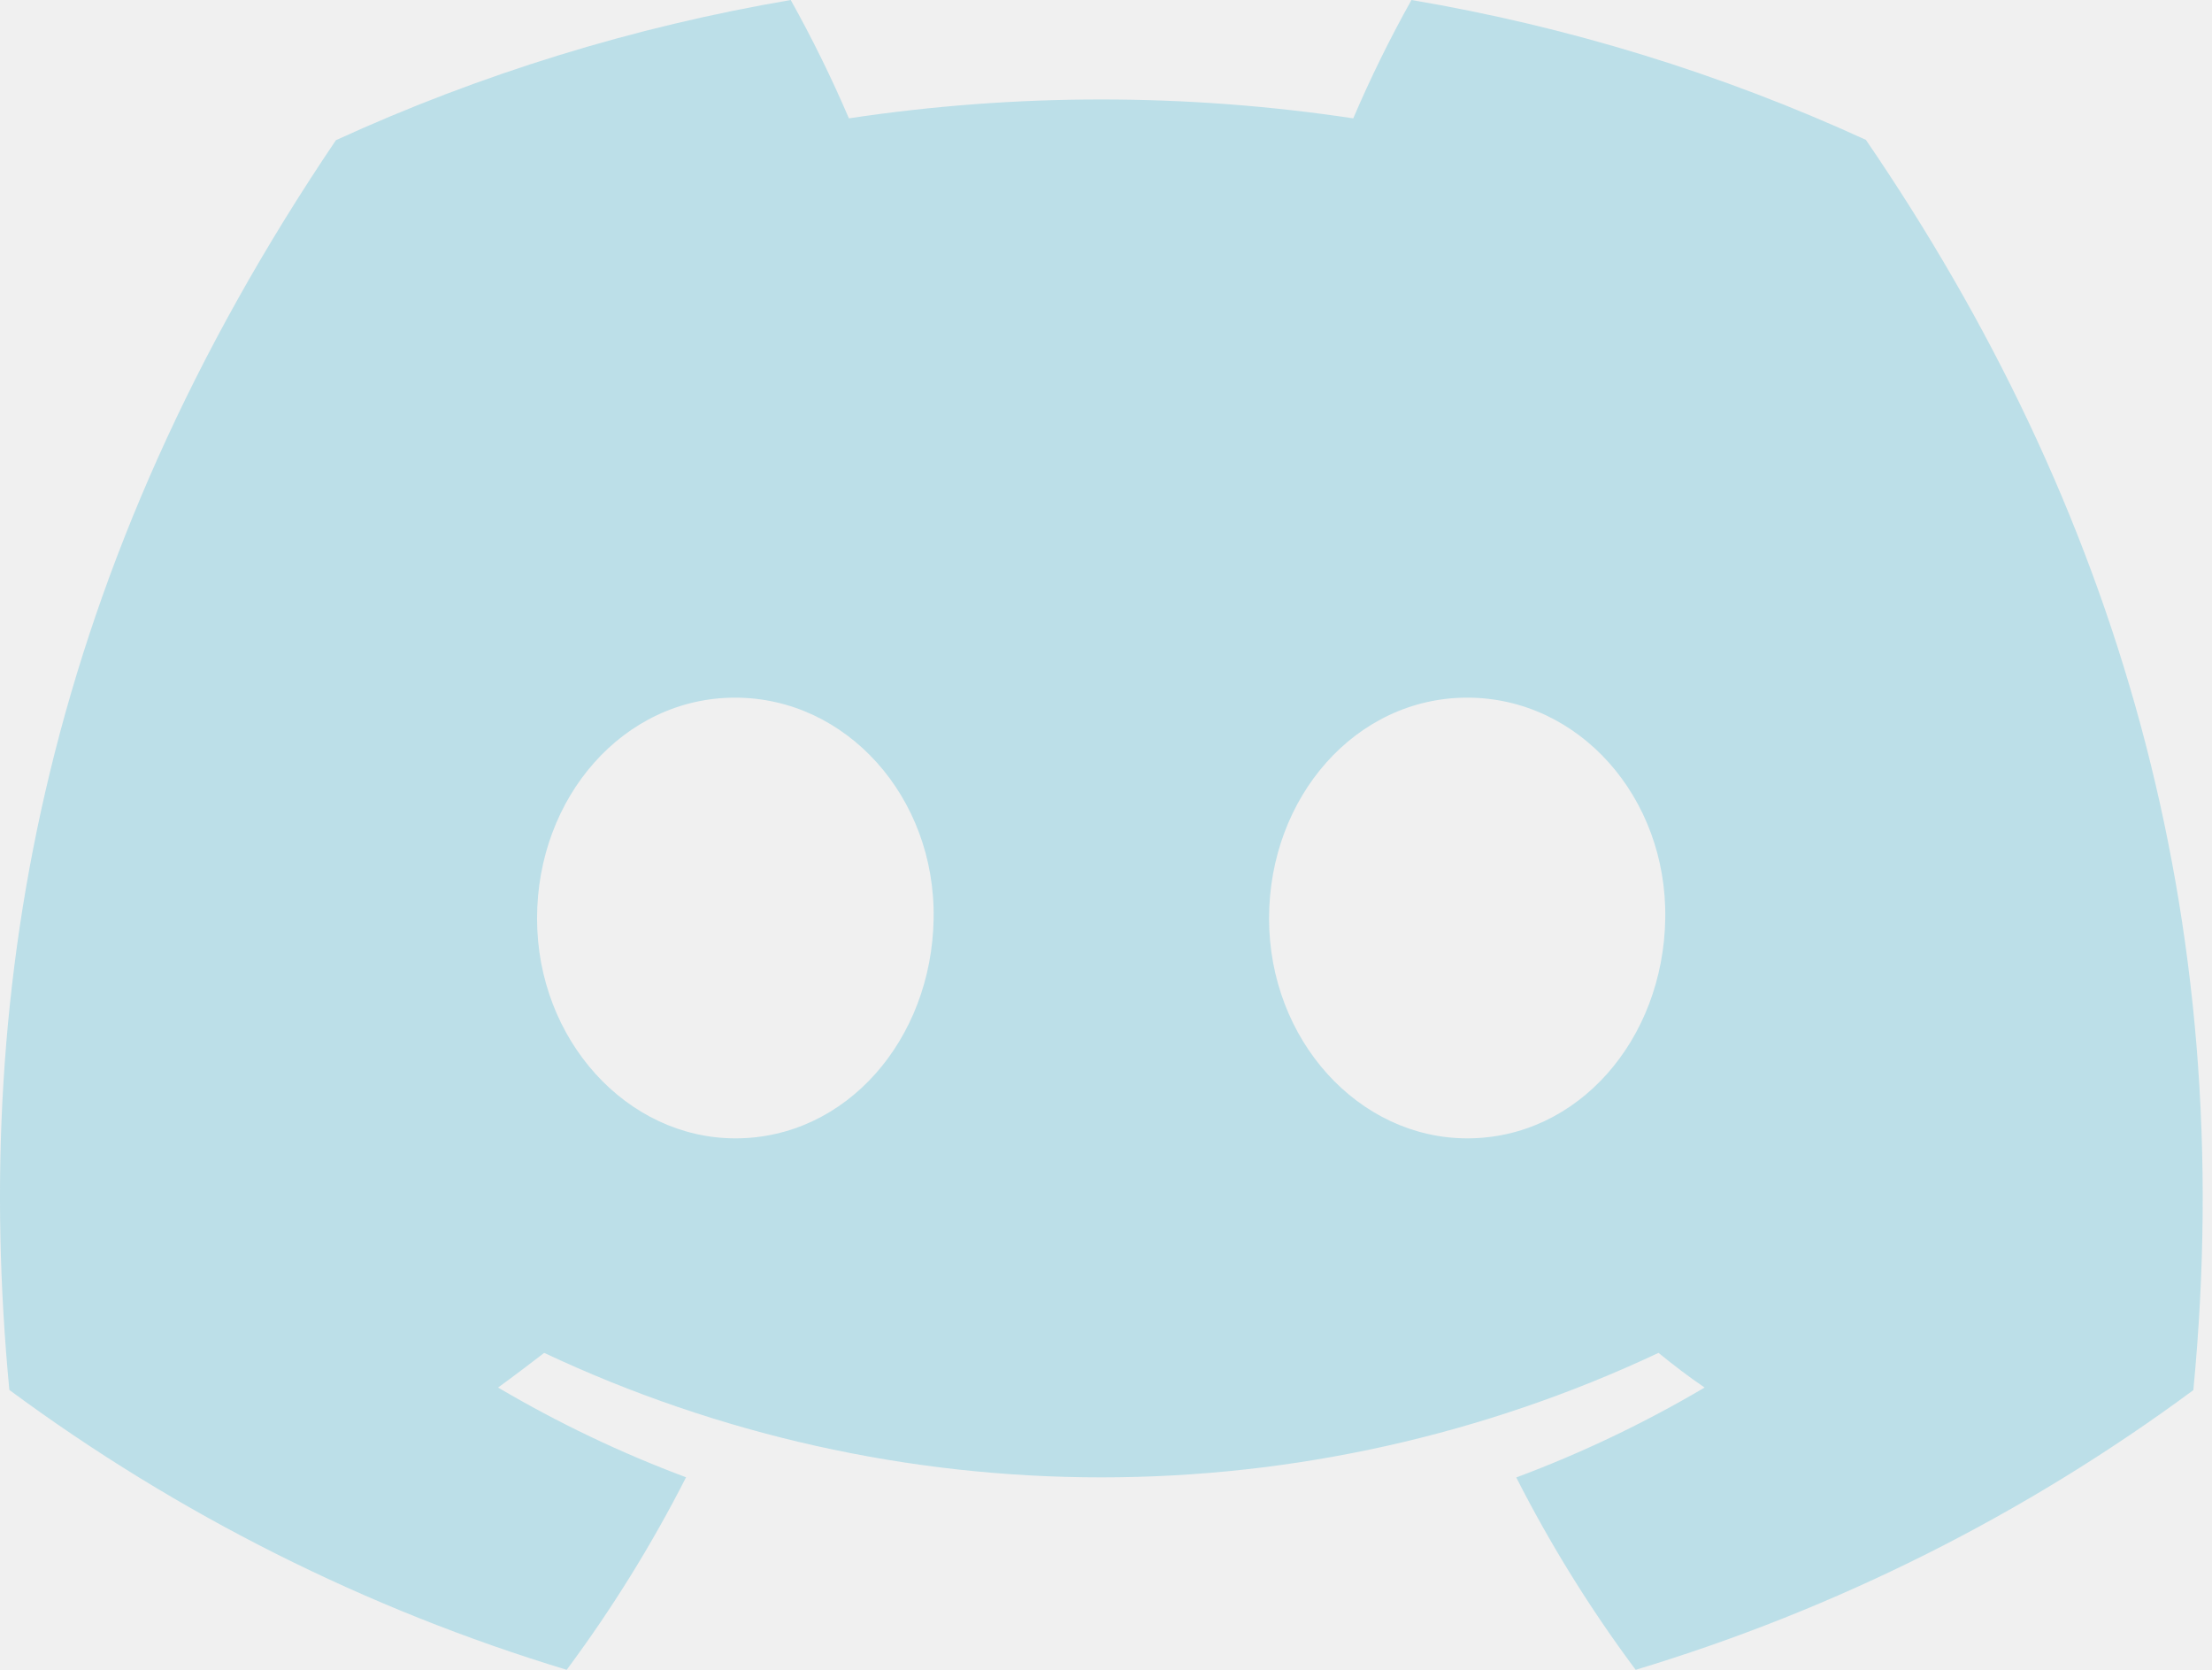
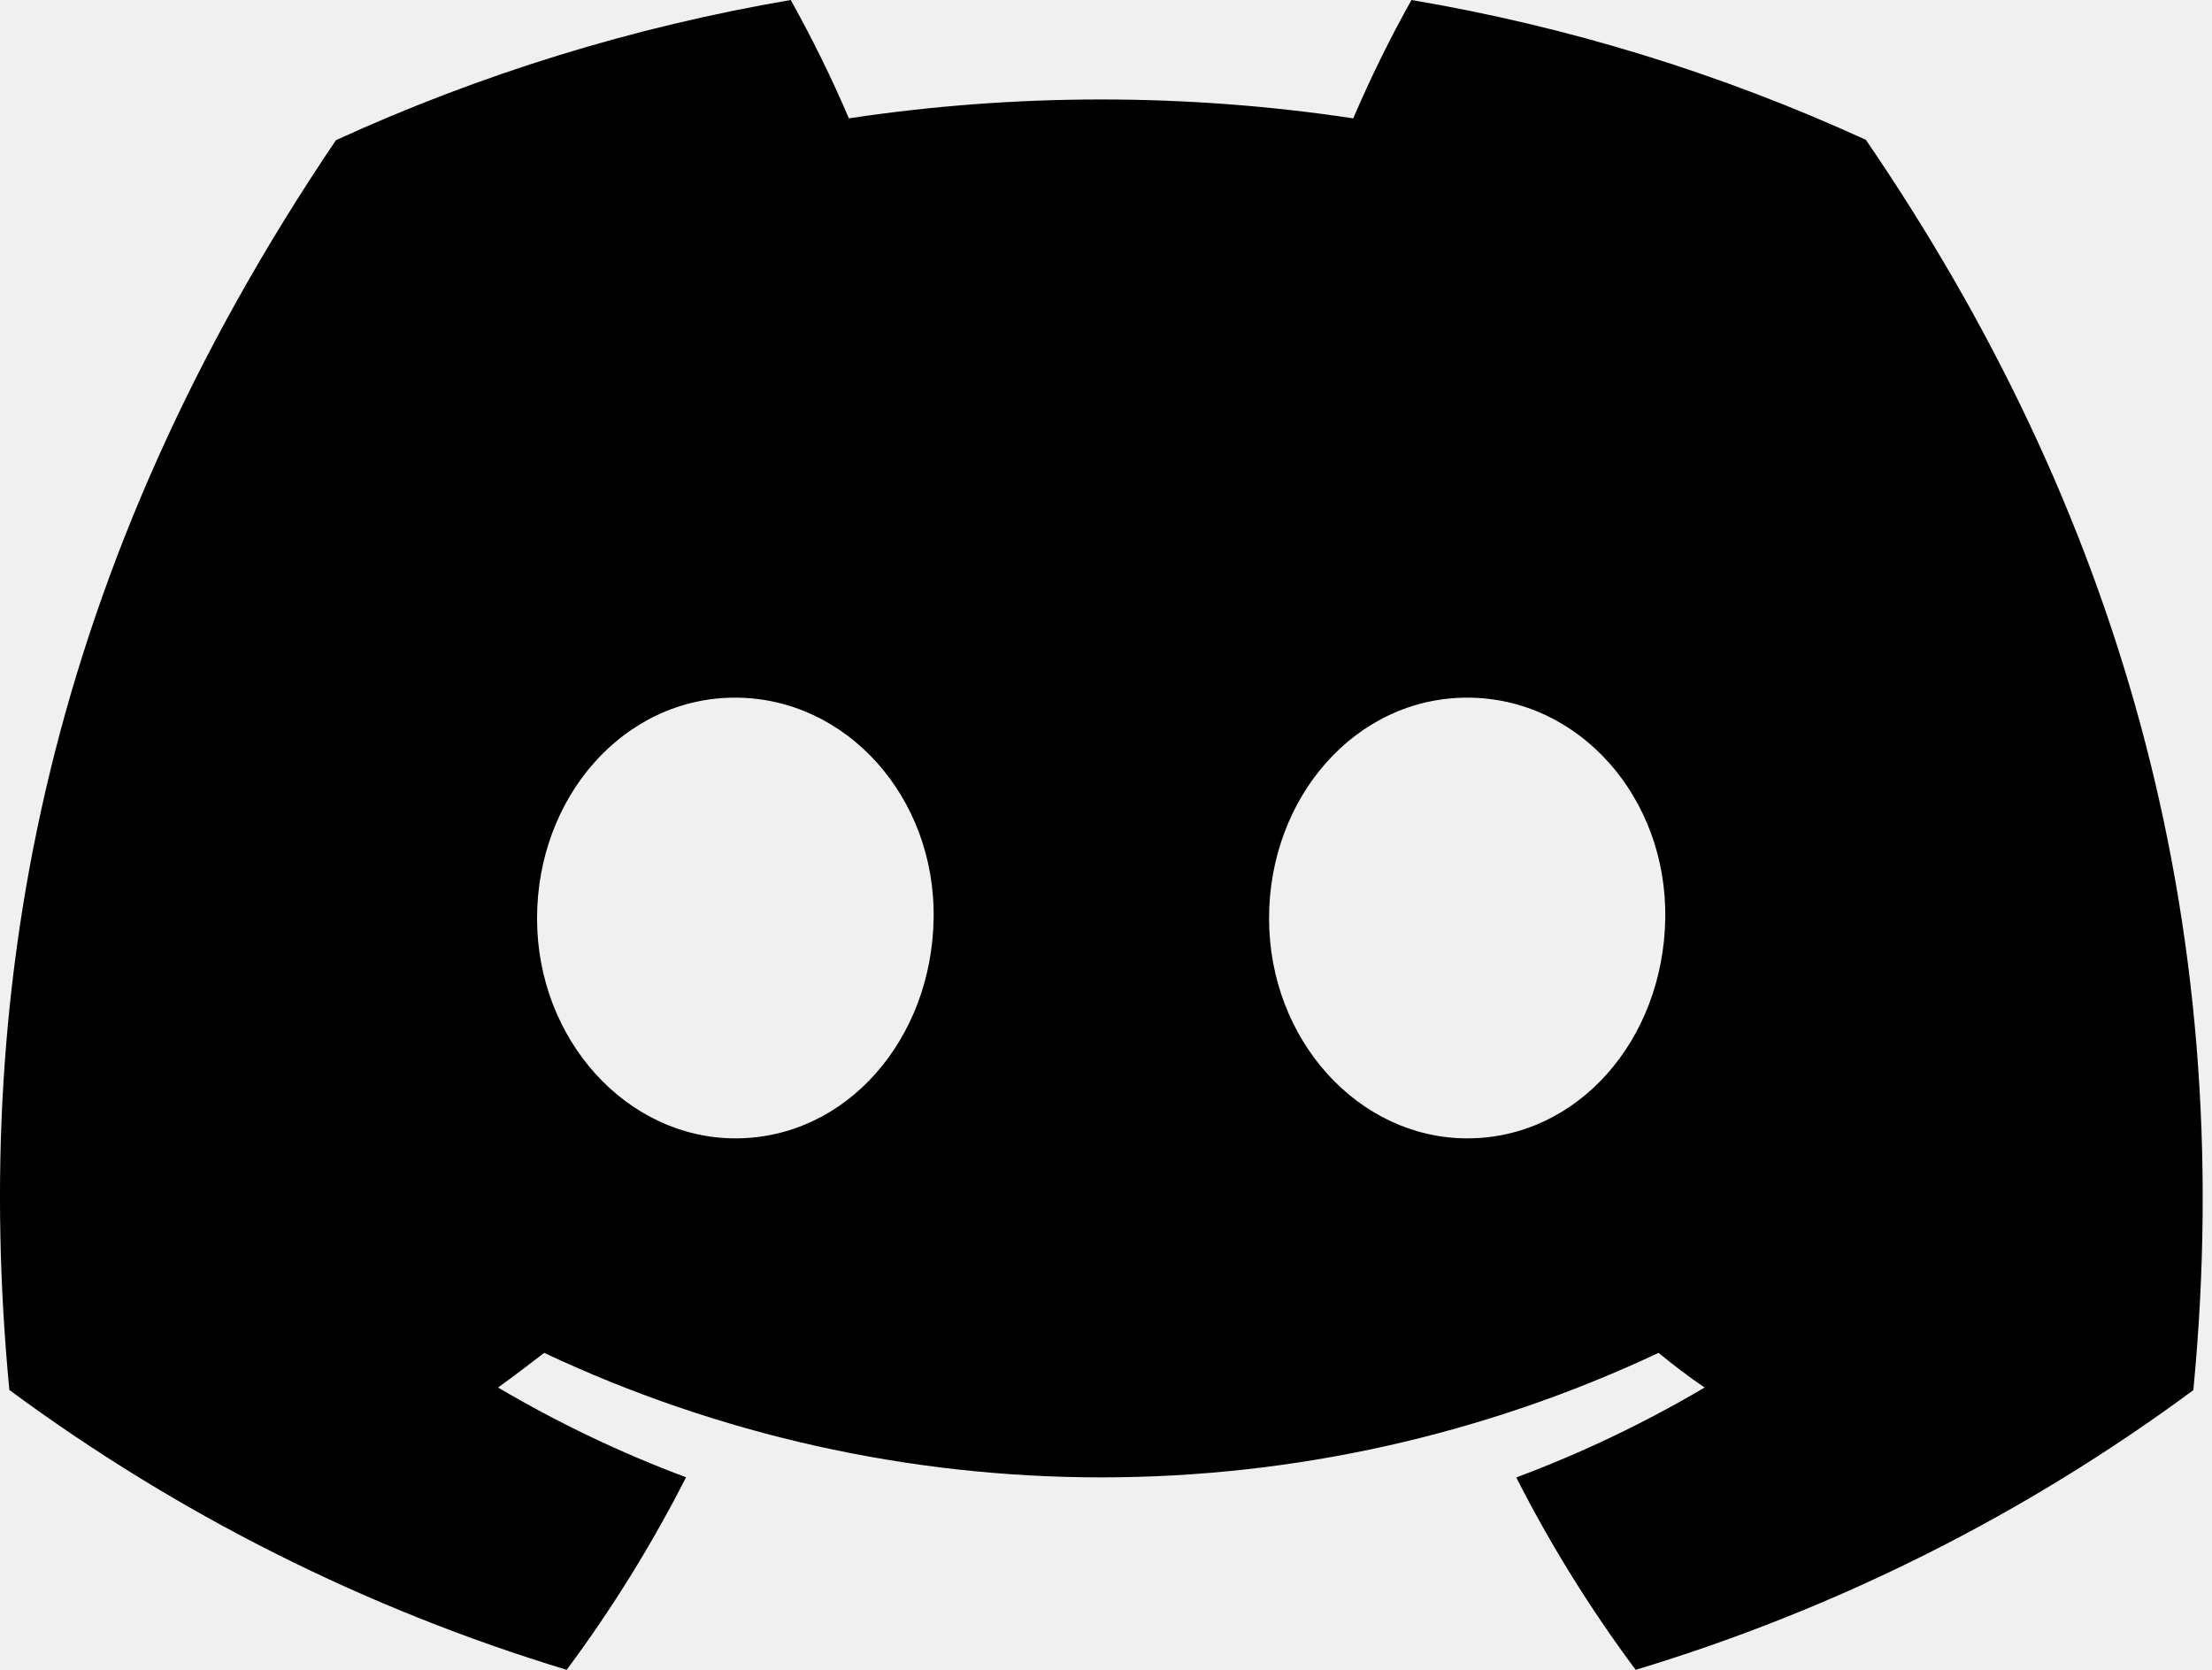
<svg xmlns="http://www.w3.org/2000/svg" width="53" height="40" viewBox="0 0 53 40" fill="none">
  <g clip-path="url(#clip0_21_353)">
-     <path d="M44.707 3.35C41.24 1.762 37.579 0.636 33.819 0C33.304 0.92 32.839 1.866 32.424 2.835C28.419 2.232 24.346 2.232 20.34 2.835C19.925 1.866 19.46 0.92 18.946 0C15.183 0.642 11.52 1.77 8.049 3.358C1.158 13.553 -0.71 23.495 0.224 33.296C4.26 36.278 8.776 38.545 13.578 40C14.659 38.546 15.616 37.003 16.438 35.388C14.877 34.805 13.37 34.085 11.934 33.238C12.312 32.964 12.682 32.682 13.039 32.408C17.215 34.372 21.773 35.39 26.389 35.39C31.004 35.39 35.562 34.372 39.738 32.408C40.1 32.702 40.469 32.985 40.843 33.238C39.404 34.087 37.895 34.808 36.33 35.392C37.151 37.006 38.108 38.548 39.191 40C43.996 38.551 48.517 36.284 52.553 33.3C53.649 21.934 50.681 12.084 44.707 3.35ZM17.621 27.269C15.019 27.269 12.868 24.907 12.868 22.001C12.868 19.095 14.944 16.712 17.613 16.712C20.282 16.712 22.416 19.095 22.37 22.001C22.325 24.907 20.274 27.269 17.621 27.269ZM35.156 27.269C32.549 27.269 30.407 24.907 30.407 22.001C30.407 19.095 32.482 16.712 35.156 16.712C37.829 16.712 39.946 19.095 39.9 22.001C39.855 24.907 37.808 27.269 35.156 27.269Z" fill="#BCDFE8" />
+     <path d="M44.707 3.35C41.24 1.762 37.579 0.636 33.819 0C33.304 0.92 32.839 1.866 32.424 2.835C28.419 2.232 24.346 2.232 20.34 2.835C19.925 1.866 19.46 0.92 18.946 0C15.183 0.642 11.52 1.77 8.049 3.358C1.158 13.553 -0.71 23.495 0.224 33.296C4.26 36.278 8.776 38.545 13.578 40C14.659 38.546 15.616 37.003 16.438 35.388C14.877 34.805 13.37 34.085 11.934 33.238C12.312 32.964 12.682 32.682 13.039 32.408C17.215 34.372 21.773 35.39 26.389 35.39C31.004 35.39 35.562 34.372 39.738 32.408C40.1 32.702 40.469 32.985 40.843 33.238C39.404 34.087 37.895 34.808 36.33 35.392C37.151 37.006 38.108 38.548 39.191 40C43.996 38.551 48.517 36.284 52.553 33.3C53.649 21.934 50.681 12.084 44.707 3.35ZM17.621 27.269C15.019 27.269 12.868 24.907 12.868 22.001C12.868 19.095 14.944 16.712 17.613 16.712C20.282 16.712 22.416 19.095 22.37 22.001C22.325 24.907 20.274 27.269 17.621 27.269ZM35.156 27.269C32.549 27.269 30.407 24.907 30.407 22.001C30.407 19.095 32.482 16.712 35.156 16.712C37.829 16.712 39.946 19.095 39.9 22.001C39.855 24.907 37.808 27.269 35.156 27.269Z" fill="currentColor" />
  </g>
  <defs>
    <clipPath id="clip0_21_353">
      <rect width="52.777" height="40" fill="white" />
    </clipPath>
  </defs>
</svg>
